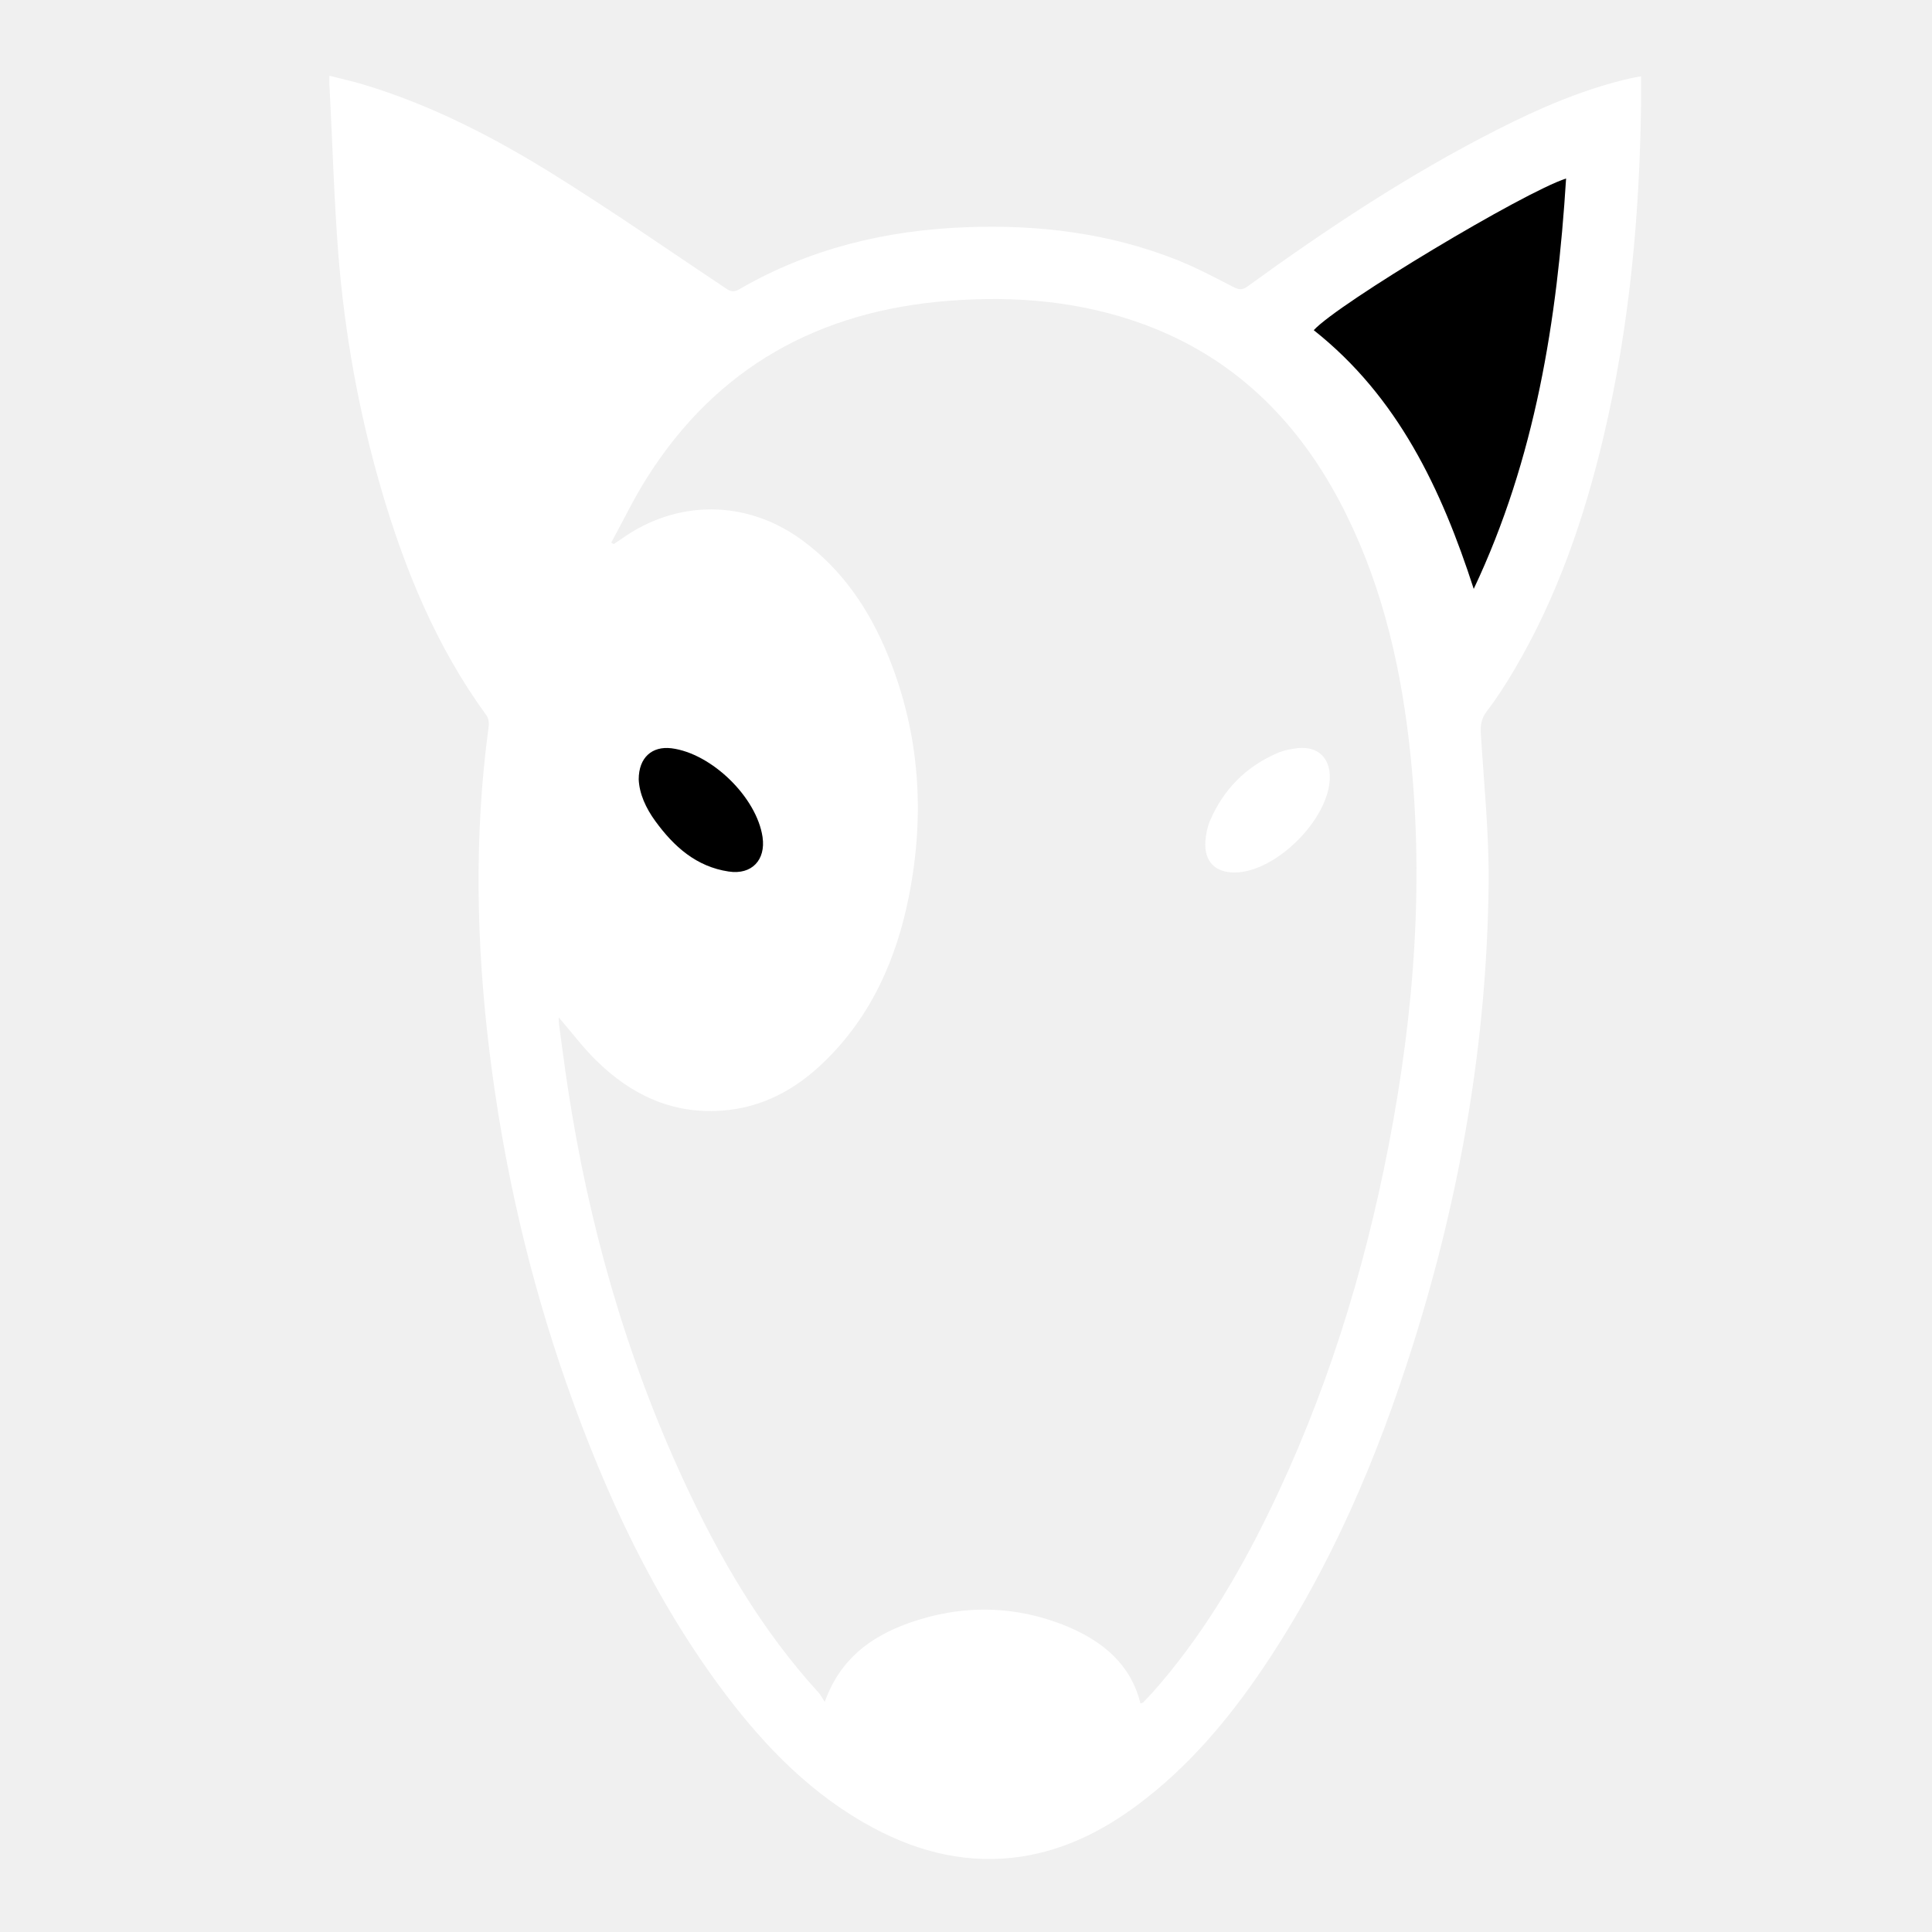
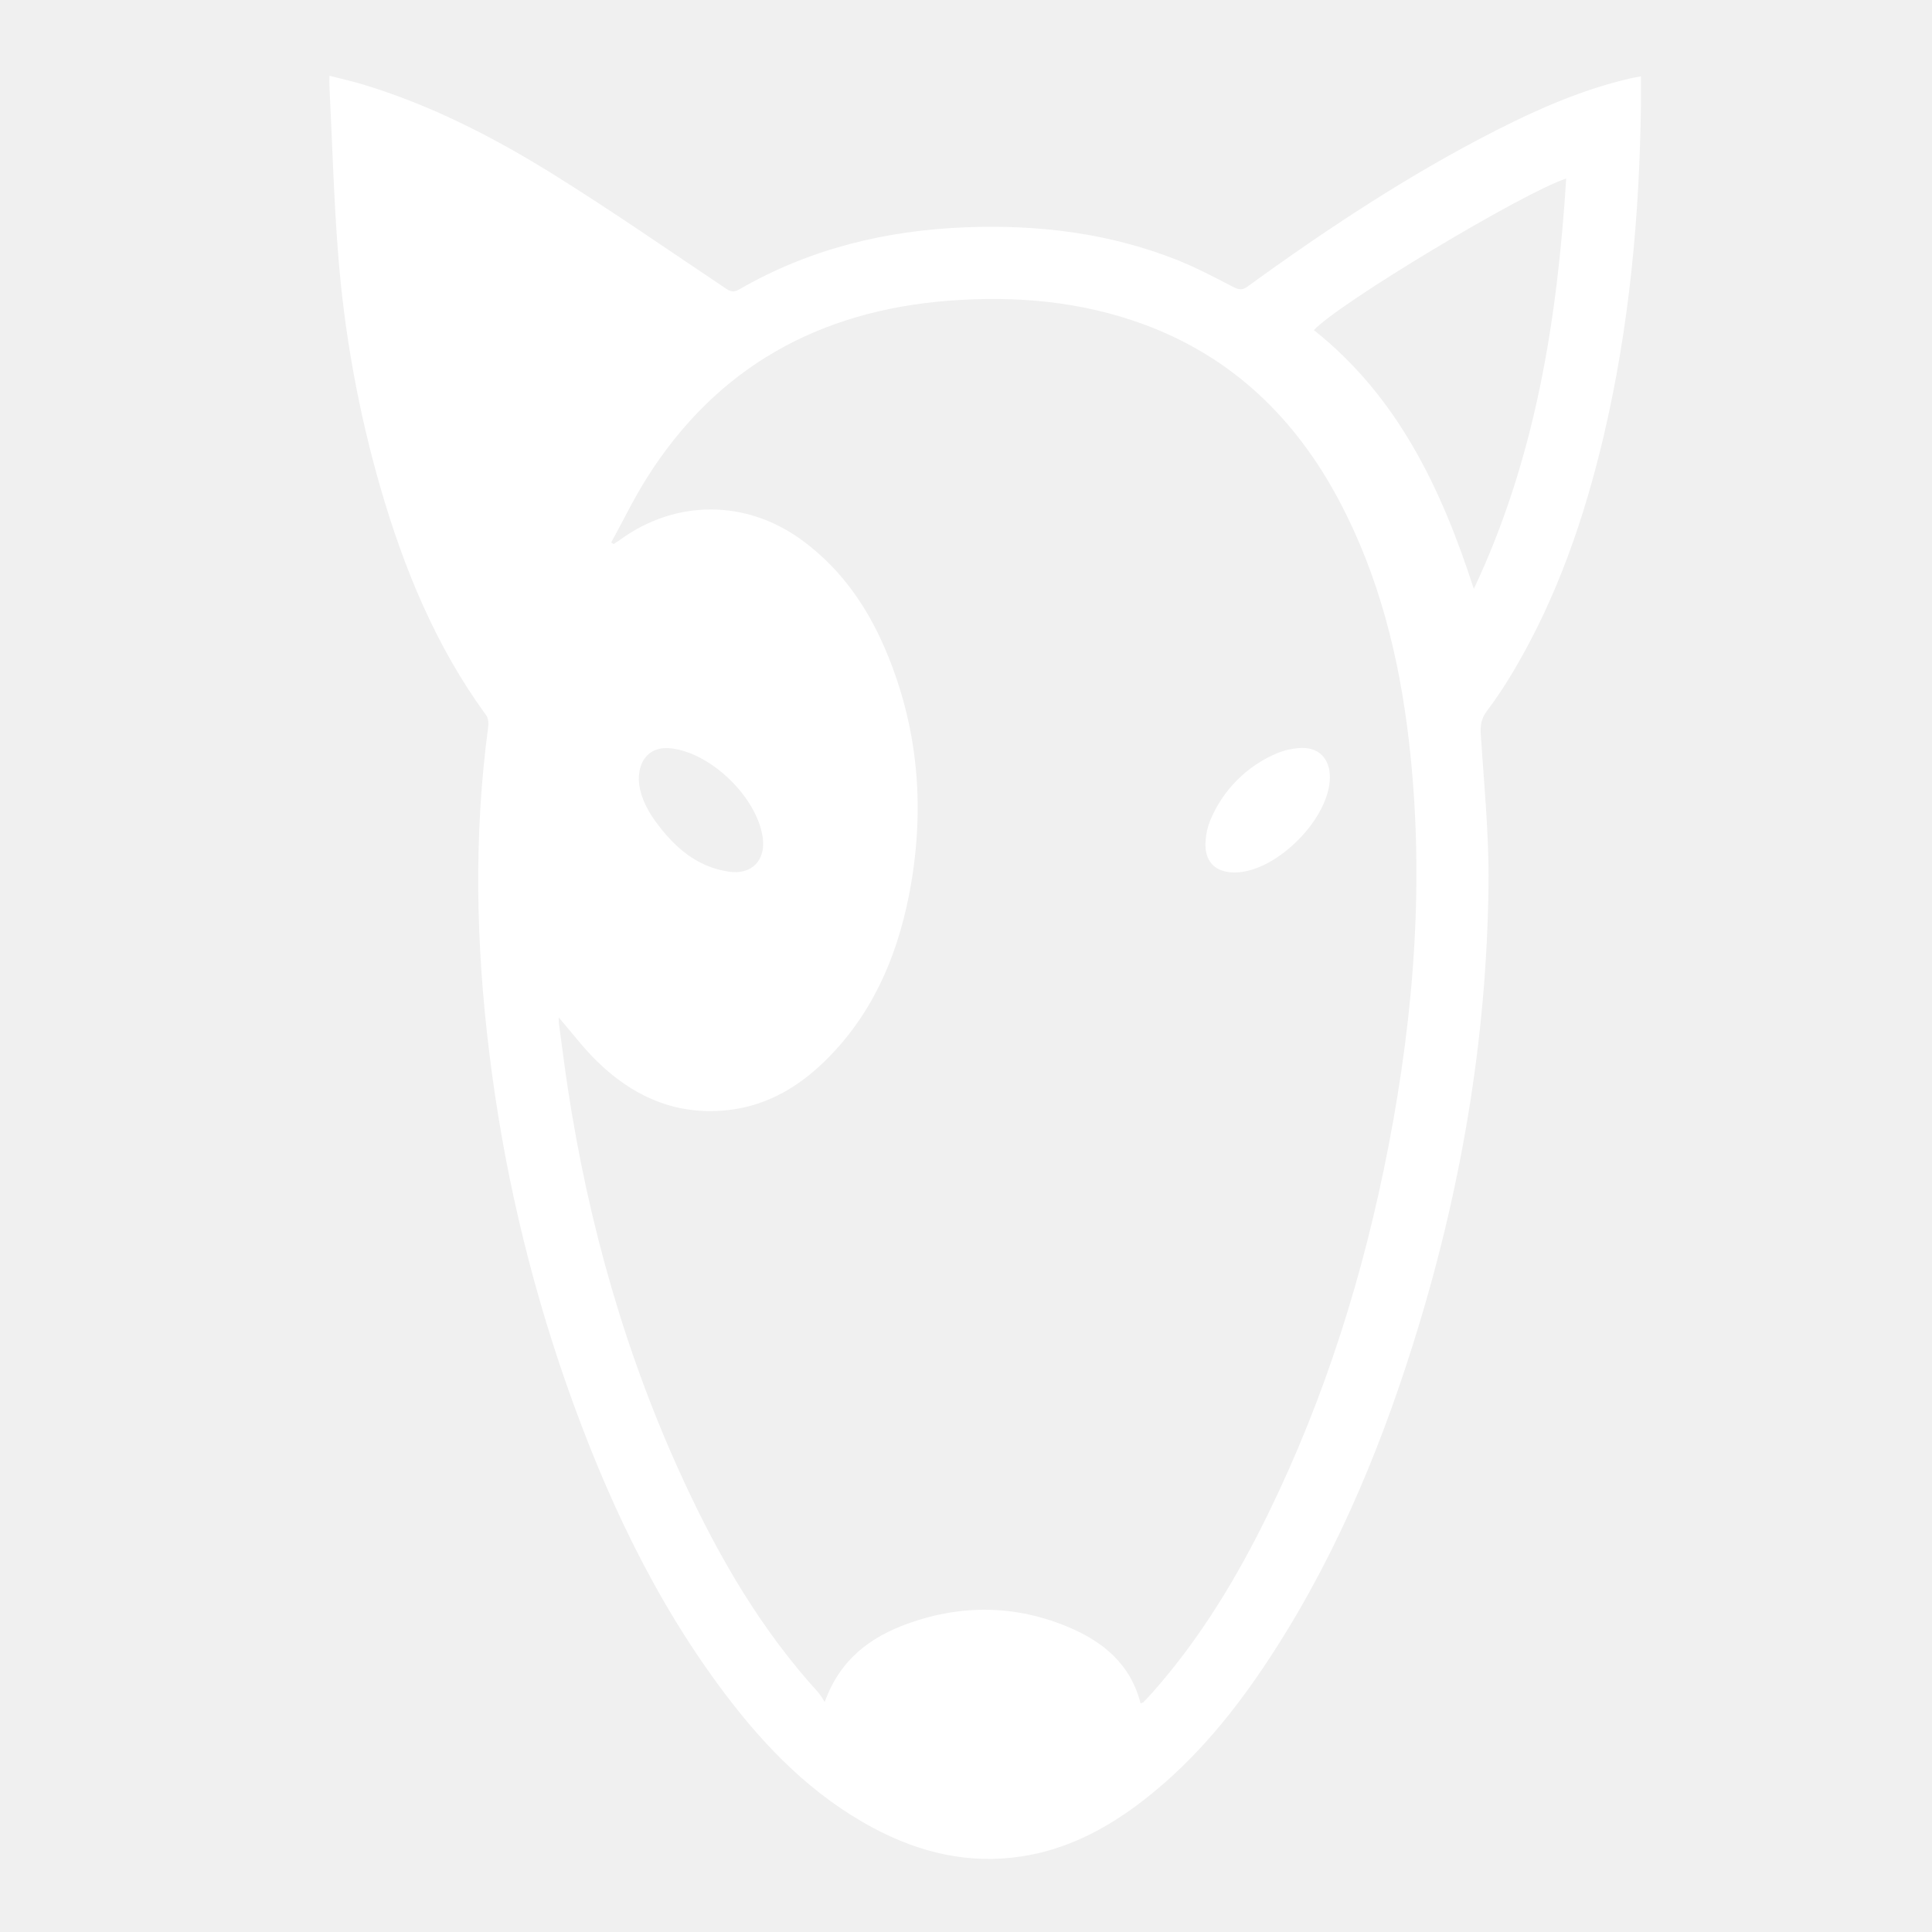
- <svg xmlns="http://www.w3.org/2000/svg" version="1.1" id="Layer_1" x="0px" y="0px" viewBox="0 0 1000 1000" style="enable-background:new 0 0 1000 1000;" xml:space="preserve">
-   <style type="text/css">
- 	.st0{fill:#FFFFFF;}
- </style>
-   <path class="st0" d="M170.5,39.2c6.2,1.6,11.7,2.8,17.1,4.4c35.4,10.6,68,27.4,99.1,46.8c30.2,18.8,59.5,39.2,89.2,59  c2.4,1.6,4,1.9,6.6,0.4c36.4-21.1,76-30.7,117.8-32.2c37.2-1.4,73.5,3,108.3,16.7c10.2,4,20,9.2,29.7,14.2c2.9,1.5,4.6,1.8,7.5-0.3  c41.2-29.9,83.5-57.9,129-81c22-11.2,44.6-21,68.8-26.6c1.6-0.4,3.2-0.6,5.8-1.1c0,5,0,9.6,0,14.2c-0.7,58-6,115.4-19.3,171.9  c-10,42.3-24,83.2-46.2,120.9c-4.4,7.5-9.1,14.8-14.3,21.6c-2.9,3.8-3.4,7.3-3.1,11.9c1.6,25.9,4.3,51.9,4,77.8  c-0.9,81.2-14.6,160.4-39,237.8c-18.6,59.2-42.8,115.9-77.6,167.6c-18.2,27-39,51.6-65.2,71.1c-17.9,13.3-37.4,23.1-59.6,26.6  c-27.4,4.2-53-1.9-77.1-14.8c-31.2-16.7-55.4-41.3-76.5-69.2c-36.8-48.8-62.2-103.5-82.3-160.8c-19.5-55.7-32.6-112.9-39.8-171.4  c-6.9-56.1-8.1-112.3-0.5-168.4c0.3-2,0-4.5-1.1-6c-25.9-35.5-42.3-75.4-54.5-117.2c-11.6-39.8-18.9-80.4-22.2-121.7  c-2.2-28.5-3-57.2-4.5-85.8C170.4,43.7,170.5,42,170.5,39.2z M590.3,881.7c0.6-0.2,1.2-0.3,1.5-0.6c1.6-1.7,3.2-3.4,4.8-5.1  c24.6-27.8,43.6-59.3,59.8-92.5c29.6-60.5,49.5-124.3,62.3-190.3c13.5-69.6,18.8-139.6,10.5-210.2c-5.1-43.3-15.5-85.2-36.1-124  c-22.6-42.4-55.1-74.1-100.7-91c-32.8-12.1-66.8-15-101.4-12.3C424,160.9,371,190,334.8,247.4c-6.8,10.7-12.3,22.3-18.4,33.4  c0.4,0.3,0.8,0.6,1.3,0.8c1.2-0.8,2.4-1.6,3.6-2.4c28.8-20.8,65-20.7,93.6,0.2c21.3,15.5,35.3,36.5,45,60.5  c16.2,40.1,18.9,81.6,10.6,123.7c-6.4,32.6-19.5,62.3-43.8,85.9c-14.9,14.5-32.4,24-53.5,25.4c-25.5,1.7-46.5-8.3-64.3-25.7  c-7.1-6.9-13-14.9-19.7-22.6c0.1,1.3,0,2.6,0.2,3.8c1.5,10.9,2.8,21.8,4.5,32.6c10.7,70.5,30,138.6,60,203.4  c18.3,39.6,40.1,77.1,69.7,109.6c1.3,1.4,2.2,3.3,3.3,4.9c7.9-22.2,23.8-33.7,43.2-40.7c27.7-9.9,55.6-9.5,82.9,1.9  C571,849.8,585.3,861.5,590.3,881.7z M762.8,304.8c31.8-67.5,43.2-139,47.8-212.4c-21.8,7-117.8,64.6-130.6,78.5  C723.6,205.5,746.2,253.2,762.8,304.8z M330.6,403.4c0.2,7.4,3.6,14.9,8.6,21.7c9.6,13.1,21.2,23.6,38,26.1  c11.9,1.8,19.2-6,17.5-17.8c-3-20.6-26.4-43.5-47.2-46C337.5,386.1,330.7,392.1,330.6,403.4z" />
-   <path d="M762.8,304.8c-16.7-51.6-39.2-99.4-82.8-133.9c12.7-13.9,108.8-71.5,130.6-78.5C806,165.8,794.7,237.3,762.8,304.8z" />
-   <path d="M330.6,403.4c0-11.3,6.9-17.3,16.9-16.1c20.8,2.6,44.2,25.4,47.2,46c1.7,11.8-5.6,19.6-17.5,17.8  c-16.8-2.5-28.4-12.9-38-26.1C334.3,418.3,330.9,410.8,330.6,403.4z" />
-   <path class="st0" d="M688.3,402.6c-0.3,21.2-27.6,48.6-48.9,49c-10.4,0.2-16.2-5.7-15.5-16.2c0.3-3.6,1-7.3,2.4-10.6  c6.9-16.1,18.5-27.9,34.6-34.9c3.4-1.5,7.3-2.3,11.1-2.7C682.2,386.3,688.5,392.3,688.3,402.6z" />
+ <svg xmlns="http://www.w3.org/2000/svg" id="Layer_1" data-name="Layer 1" viewBox="0 0 1000 1000">
+   <defs>
+     <style>.cls-1{fill:#fff;}</style>
+   </defs>
+   <path class="cls-1" d="M170.51,39.22c6.24,1.6,11.72,2.8,17.07,4.42,35.37,10.65,68,27.41,99.13,46.8,30.24,18.84,59.53,39.2,89.15,59,2.4,1.61,4,1.93,6.64.43,36.43-21.08,76-30.68,117.81-32.24,37.19-1.39,73.54,3,108.34,16.69,10.19,4,20,9.19,29.71,14.22,2.89,1.49,4.65,1.75,7.45-.28,41.17-29.88,83.54-57.88,129-81,22-11.18,44.59-21,68.78-26.63,1.6-.37,3.23-.63,5.76-1.12,0,5,0,9.58,0,14.16-.69,58-6,115.41-19.26,171.93-10,42.35-24,83.18-46.19,120.87a225.26,225.26,0,0,1-14.34,21.65c-2.87,3.8-3.4,7.33-3.11,11.89,1.65,25.91,4.31,51.86,4,77.78-.87,81.15-14.64,160.37-39,237.75-18.62,59.22-42.79,115.91-77.61,167.63-18.15,27-39,51.57-65.25,71.11-17.88,13.3-37.4,23.14-59.65,26.57-27.4,4.22-53-1.88-77.1-14.79-31.21-16.71-55.42-41.31-76.49-69.22-36.82-48.78-62.24-103.45-82.33-160.81a819.7,819.7,0,0,1-39.8-171.43c-6.9-56.09-8.06-112.26-.52-168.44.26-2,0-4.54-1.1-6-25.92-35.48-42.35-75.37-54.52-117.2A604.08,604.08,0,0,1,175,131.29c-2.24-28.53-3-57.18-4.45-85.78C170.43,43.74,170.51,42,170.51,39.22ZM590.35,881.66c.61-.24,1.18-.3,1.48-.61,1.63-1.67,3.23-3.37,4.77-5.11,24.6-27.8,43.6-59.26,59.81-92.45C686,723,705.92,659.23,718.69,593.21c13.46-69.56,18.77-139.57,10.5-210.21-5.08-43.32-15.51-85.17-36.13-124-22.57-42.45-55.08-74.08-100.73-91-32.78-12.12-66.77-15-101.37-12.34C424,160.86,371,190,334.82,247.36c-6.78,10.74-12.33,22.25-18.45,33.41l1.26.84c1.19-.79,2.4-1.55,3.56-2.39,28.76-20.79,65-20.66,93.64.18,21.32,15.51,35.34,36.49,45,60.53C476,380,478.73,421.51,470.43,463.63c-6.44,32.63-19.5,62.28-43.81,85.91-14.89,14.47-32.37,24-53.46,25.38-25.47,1.72-46.51-8.32-64.27-25.71-7.05-6.91-13-14.89-19.69-22.57.06,1.3,0,2.56.18,3.79,1.47,10.88,2.84,21.78,4.49,32.64,10.7,70.54,30,138.57,60,203.41,18.32,39.64,40.11,77.13,69.74,109.6a37.25,37.25,0,0,1,3.26,4.91c7.91-22.17,23.77-33.72,43.25-40.7,27.72-9.93,55.63-9.54,82.91,1.9C571,849.75,585.27,861.46,590.35,881.66ZM762.84,304.81c31.85-67.46,43.19-139,47.83-212.41-21.81,7-117.84,64.58-130.59,78.47C723.63,205.45,746.16,253.2,762.84,304.81Zm-432.2,98.59c.24,7.39,3.63,14.9,8.61,21.73,9.57,13.12,21.17,23.57,38,26.05,11.92,1.76,19.25-6,17.52-17.8-3-20.63-26.44-43.49-47.19-46C337.5,386.09,330.67,392.07,330.64,403.39ZM672,387.22a36.7,36.7,0,0,0-11.09,2.68,64.55,64.55,0,0,0-34.57,34.9A33.4,33.4,0,0,0,624,435.43c-.74,10.48,5,16.34,15.48,16.16,21.28-.37,48.58-27.75,48.86-49C688.46,392.32,682.22,386.26,672,387.22Z" />
</svg>
